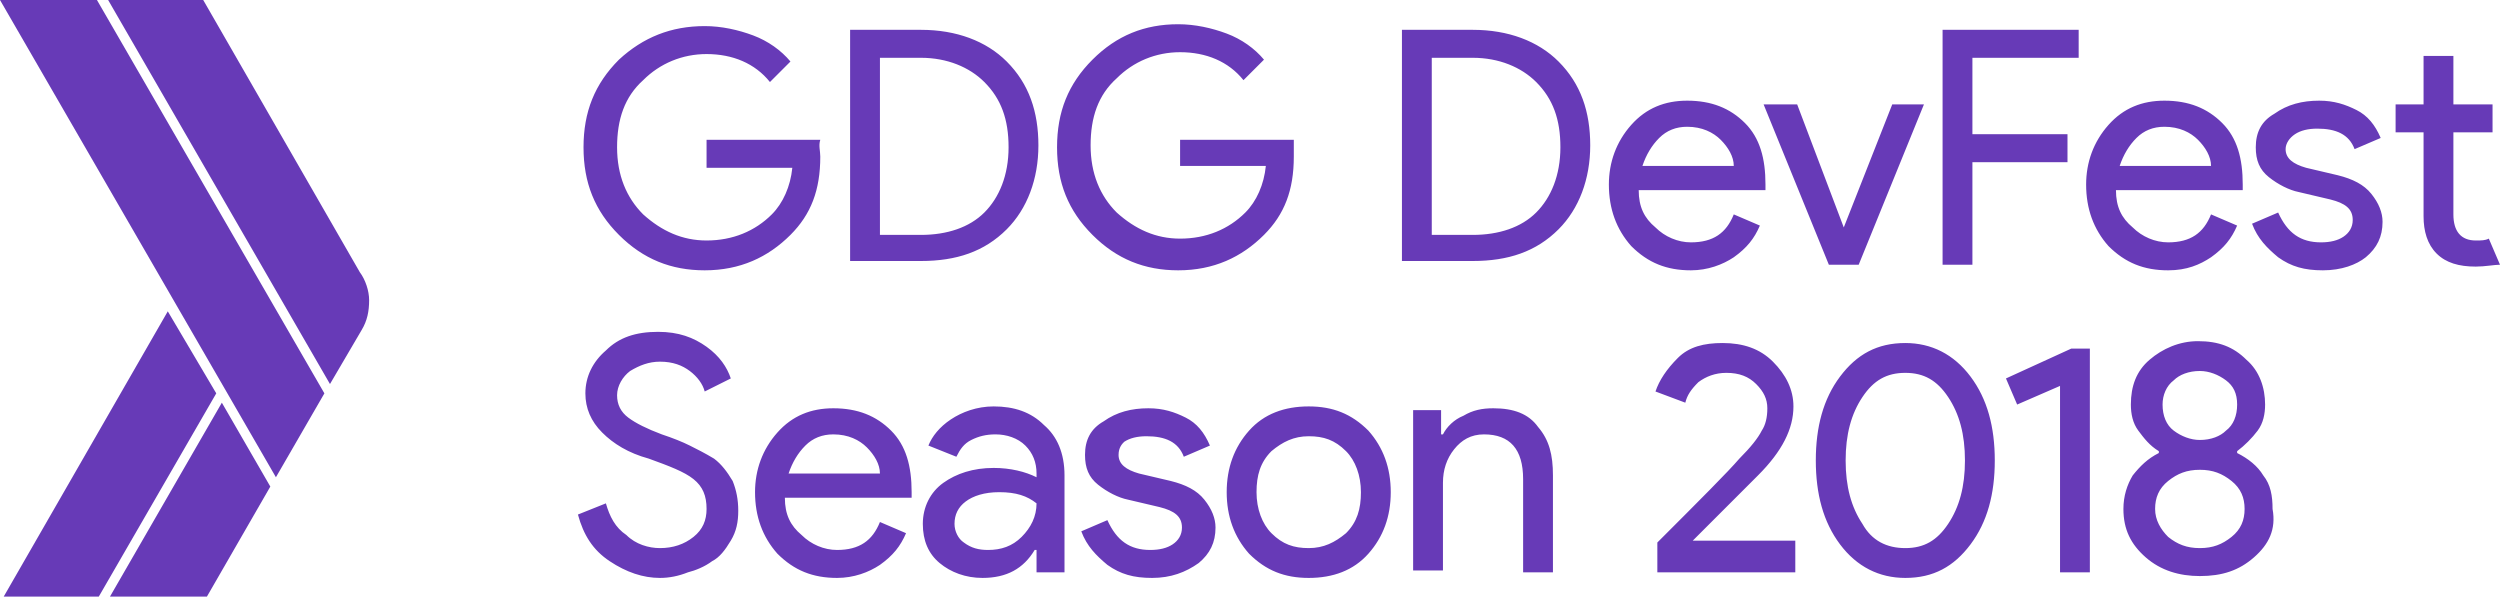
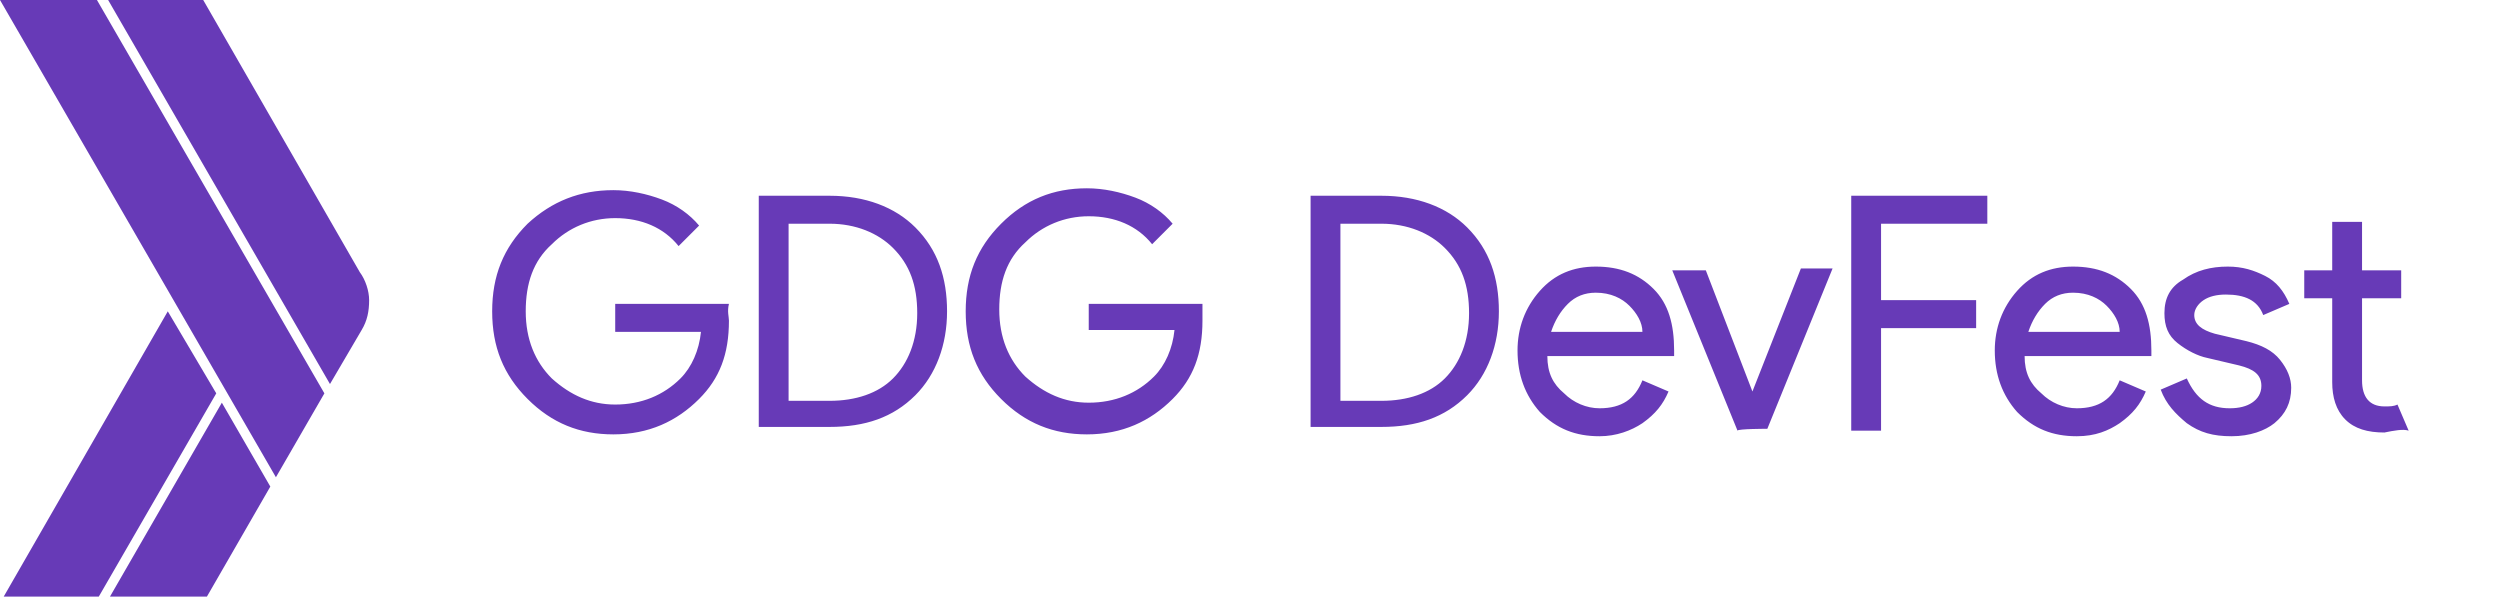
- <svg xmlns="http://www.w3.org/2000/svg" id="Layer_4" width="134.1" height="32">
-   <style>.st0{fill:#673ab7}</style>
+ <svg xmlns="http://www.w3.org/2000/svg" version="1.1" id="Layer_4" x="0px" y="0px" viewBox="0 0 134.1 32" style="enable-background:new 0 0 134.1 32;" xml:space="preserve">
+   <style type="text/css">
+ 	.st0{fill:#673AB7;}
+ </style>
  <g id="XMLID_261_">
-     <path id="XMLID_259_" d="M5.2 0H0l14.8 25.6 2.6-4.5z" class="st0" />
-     <path id="XMLID_258_" d="M19.3 14.6L10.9 0H5.8l11.9 20.6 1.7-2.9c.3-.5.4-1 .4-1.6 0-.5-.2-1.1-.5-1.5z" class="st0" />
-     <path id="XMLID_257_" d="M9 16.7L.2 32h5.1l6.3-10.9z" class="st0" />
-     <path id="XMLID_256_" d="M11.9 21.6L5.9 32h5.2l3.4-5.9z" class="st0" />
+     <path id="XMLID_259_" class="st0" d="M5.2,0H0l14.8,25.6l2.6-4.5L5.2,0z" />
+     <path id="XMLID_258_" class="st0" d="M19.3,14.6L10.9,0H5.8l11.9,20.6l1.7-2.9c0.3-0.5,0.4-1,0.4-1.6C19.8,15.6,19.6,15,19.3,14.6z   " />
+     <path id="XMLID_257_" class="st0" d="M9,16.7L0.2,32h5.1l6.3-10.9L9,16.7z" />
+     <path id="XMLID_256_" class="st0" d="M11.9,21.6L5.9,32h5.2l3.4-5.9L11.9,21.6z" />
  </g>
  <g id="XMLID_1_">
-     <path d="M44 8.4c0 1.8-.5 3.1-1.6 4.2-1.2 1.2-2.7 1.9-4.6 1.9-1.8 0-3.3-.6-4.6-1.9-1.3-1.3-1.9-2.8-1.9-4.7s.6-3.4 1.9-4.7C34.5 2 36 1.4 37.8 1.4c.9 0 1.8.2 2.6.5s1.5.8 2 1.4l-1.1 1.1c-.8-1-2-1.5-3.4-1.5-1.3 0-2.5.5-3.4 1.4-1 .9-1.4 2.1-1.4 3.6s.5 2.7 1.4 3.6c1 .9 2.1 1.4 3.4 1.4 1.4 0 2.6-.5 3.5-1.4.6-.6 1-1.5 1.1-2.5h-4.6V7.5H44c-.1.3 0 .6 0 .9zM45.6 14.2V1.6h3.8c1.9 0 3.5.6 4.6 1.7 1.2 1.2 1.7 2.7 1.7 4.5s-.6 3.4-1.7 4.5c-1.2 1.2-2.7 1.7-4.6 1.7h-3.8zm1.6-1.6h2.2c1.4 0 2.6-.4 3.4-1.2.8-.8 1.3-2 1.3-3.5s-.4-2.6-1.3-3.5c-.8-.8-2-1.3-3.4-1.3h-2.2v9.5zM69.4 8.4c0 1.8-.5 3.1-1.6 4.2-1.2 1.2-2.7 1.9-4.6 1.9-1.8 0-3.3-.6-4.6-1.9-1.3-1.3-1.9-2.8-1.9-4.7s.6-3.4 1.9-4.7c1.3-1.3 2.8-1.9 4.6-1.9.9 0 1.8.2 2.6.5s1.5.8 2 1.4l-1.1 1.1c-.8-1-2-1.5-3.4-1.5-1.3 0-2.5.5-3.4 1.4-1 .9-1.4 2.1-1.4 3.6s.5 2.7 1.4 3.6c1 .9 2.1 1.4 3.4 1.4 1.4 0 2.6-.5 3.5-1.4.6-.6 1-1.5 1.1-2.5h-4.6V7.5h6.1v.9zM75.2 14.2V1.6H79c1.9 0 3.5.6 4.6 1.7 1.2 1.2 1.7 2.7 1.7 4.5s-.6 3.4-1.7 4.5C82.4 13.5 80.9 14 79 14h-3.8zm1.6-1.6H79c1.4 0 2.6-.4 3.4-1.2.8-.8 1.3-2 1.3-3.5s-.4-2.6-1.3-3.5c-.8-.8-2-1.3-3.4-1.3h-2.2v9.5zM90.7 14.5c-1.3 0-2.3-.4-3.2-1.3-.8-.9-1.2-2-1.2-3.3 0-1.2.4-2.3 1.2-3.2.8-.9 1.8-1.3 3-1.3 1.3 0 2.3.4 3.1 1.2.8.8 1.1 1.9 1.1 3.3v.3h-6.8c0 .9.3 1.5.9 2 .5.5 1.2.8 1.9.8 1.2 0 1.9-.5 2.3-1.5l1.4.6c-.3.7-.7 1.2-1.4 1.7-.6.4-1.4.7-2.3.7zM93 8.9c0-.5-.3-1-.7-1.4-.4-.4-1-.7-1.8-.7-.6 0-1.1.2-1.5.6-.4.4-.7.9-.9 1.5H93zM98.1 14.2l-3.5-8.6h1.8l2.5 6.6 2.6-6.6h1.7l-3.5 8.6h-1.6zM105.8 14.2h-1.6V1.6h7.3v1.5h-5.7v4.1h5.1v1.5h-5.1v5.5zM116.3 14.5c-1.3 0-2.3-.4-3.2-1.3-.8-.9-1.2-2-1.2-3.3 0-1.2.4-2.3 1.2-3.2.8-.9 1.8-1.3 3-1.3 1.3 0 2.3.4 3.1 1.2.8.8 1.1 1.9 1.1 3.3v.3h-6.8c0 .9.3 1.5.9 2 .5.5 1.2.8 1.9.8 1.2 0 1.9-.5 2.3-1.5l1.4.6c-.3.7-.7 1.2-1.4 1.7-.6.4-1.3.7-2.3.7zm2.3-5.6c0-.5-.3-1-.7-1.4-.4-.4-1-.7-1.8-.7-.6 0-1.1.2-1.5.6-.4.4-.7.9-.9 1.5h4.9zM124.6 14.5c-1 0-1.7-.2-2.4-.7-.6-.5-1.1-1-1.4-1.8l1.4-.6c.5 1.1 1.2 1.6 2.3 1.6.5 0 .9-.1 1.2-.3.3-.2.5-.5.5-.9 0-.6-.4-.9-1.2-1.1l-1.7-.4c-.5-.1-1.1-.4-1.6-.8s-.7-.9-.7-1.6c0-.8.3-1.4 1-1.8.7-.5 1.5-.7 2.4-.7.8 0 1.4.2 2 .5.6.3 1 .8 1.3 1.5l-1.4.6c-.3-.8-1-1.1-2-1.1-.5 0-.9.1-1.2.3-.3.2-.5.5-.5.8 0 .5.4.8 1.1 1l1.7.4c.8.2 1.4.5 1.8 1 .4.5.6 1 .6 1.5 0 .8-.3 1.4-.9 1.9-.5.4-1.3.7-2.3.7zM132.8 14.3c-.9 0-1.6-.2-2.1-.7-.5-.5-.7-1.2-.7-2V7.1h-1.5V5.6h1.5V3h1.6v2.6h2.1v1.5h-2.1v4.4c0 .9.4 1.4 1.2 1.4.3 0 .5 0 .7-.1l.6 1.4c-.3 0-.8.1-1.3.1zM35.4 31c-.9 0-1.8-.3-2.7-.9-.9-.6-1.4-1.4-1.7-2.5l1.5-.6c.2.7.5 1.3 1.1 1.7.5.5 1.2.7 1.8.7.7 0 1.3-.2 1.8-.6.5-.4.7-.9.7-1.5 0-.7-.2-1.2-.7-1.6-.5-.4-1.3-.7-2.4-1.1-1.1-.3-1.9-.8-2.5-1.4-.6-.6-.9-1.3-.9-2.1 0-.9.4-1.7 1.1-2.3.7-.7 1.6-1 2.8-1 1.1 0 1.9.3 2.6.8.7.5 1.1 1.1 1.3 1.7l-1.4.7c-.1-.4-.4-.8-.8-1.1-.4-.3-.9-.5-1.6-.5-.6 0-1.1.2-1.6.5-.4.3-.7.8-.7 1.3s.2.9.6 1.2c.4.3 1 .6 1.8.9.6.2 1.1.4 1.5.6.4.2.8.4 1.3.7.4.3.7.7 1 1.2.2.5.3 1 .3 1.6 0 .6-.1 1.1-.4 1.6-.3.5-.6.9-1 1.1-.4.3-.9.5-1.3.6-.5.2-1 .3-1.5.3zM44.9 31c-1.3 0-2.3-.4-3.2-1.3-.8-.9-1.2-2-1.2-3.3 0-1.2.4-2.3 1.2-3.2.8-.9 1.8-1.3 3-1.3 1.3 0 2.3.4 3.1 1.2.8.8 1.1 1.9 1.1 3.3v.3h-6.8c0 .9.3 1.5.9 2 .5.5 1.2.8 1.9.8 1.2 0 1.9-.5 2.3-1.5l1.4.6c-.3.7-.7 1.2-1.4 1.7-.6.4-1.4.7-2.3.7zm2.3-5.6c0-.5-.3-1-.7-1.4-.4-.4-1-.7-1.8-.7-.6 0-1.1.2-1.5.6-.4.4-.7.9-.9 1.5h4.9zM52.7 31c-.9 0-1.7-.3-2.3-.8-.6-.5-.9-1.2-.9-2.1 0-.9.4-1.7 1.1-2.2.7-.5 1.6-.8 2.7-.8.9 0 1.7.2 2.3.5v-.2c0-.6-.2-1.1-.6-1.5-.4-.4-1-.6-1.6-.6-.5 0-.9.1-1.3.3-.4.2-.6.5-.8.9l-1.5-.6c.2-.5.6-1 1.2-1.4.6-.4 1.4-.7 2.3-.7 1.1 0 2 .3 2.7 1 .7.6 1.1 1.5 1.1 2.7v5.2h-1.5v-1.2h-.1c-.6 1-1.5 1.5-2.8 1.5zm.3-1.5c.7 0 1.3-.2 1.8-.7.5-.5.8-1.1.8-1.8-.5-.4-1.1-.6-2-.6-.8 0-1.4.2-1.8.5-.4.3-.6.7-.6 1.2 0 .4.2.8.5 1 .4.3.8.4 1.3.4zM61.8 31c-1 0-1.7-.2-2.4-.7-.6-.5-1.1-1-1.4-1.8l1.4-.6c.5 1.1 1.2 1.6 2.3 1.6.5 0 .9-.1 1.2-.3.3-.2.5-.5.5-.9 0-.6-.4-.9-1.2-1.1l-1.7-.4c-.5-.1-1.1-.4-1.6-.8s-.7-.9-.7-1.6c0-.8.3-1.4 1-1.8.7-.5 1.5-.7 2.4-.7.8 0 1.4.2 2 .5.6.3 1 .8 1.3 1.5l-1.4.6c-.3-.8-1-1.1-2-1.1-.5 0-.9.1-1.2.3-.1.1-.3.3-.3.7 0 .5.4.8 1.1 1l1.7.4c.8.2 1.4.5 1.8 1 .4.5.6 1 .6 1.5 0 .8-.3 1.4-.9 1.9-.7.5-1.5.8-2.5.8zM67 23.1c.8-.9 1.9-1.3 3.2-1.3 1.3 0 2.3.4 3.2 1.3.8.9 1.2 2 1.2 3.3 0 1.3-.4 2.4-1.2 3.3-.8.9-1.9 1.3-3.2 1.3-1.3 0-2.3-.4-3.2-1.3-.8-.9-1.2-2-1.2-3.3 0-1.3.4-2.4 1.2-3.3zm1.2 5.5c.6.6 1.2.8 2 .8s1.4-.3 2-.8c.6-.6.8-1.3.8-2.2 0-.9-.3-1.7-.8-2.2-.6-.6-1.2-.8-2-.8s-1.4.3-2 .8c-.6.6-.8 1.3-.8 2.2 0 .9.3 1.7.8 2.2zM77.3 22.1v1.2h.1c.2-.4.6-.8 1.1-1 .5-.3 1-.4 1.6-.4 1.1 0 1.9.3 2.4 1 .6.7.8 1.5.8 2.6v5.2h-1.6v-5c0-1.6-.7-2.4-2.1-2.4-.7 0-1.2.3-1.6.8-.4.5-.6 1.1-.6 1.8v4.7h-1.6V22h1.5zM96.5 30.7h-7.6v-1.6c2.3-2.3 3.8-3.8 4.4-4.5.6-.6 1-1.1 1.2-1.5.2-.3.3-.7.3-1.2s-.2-.9-.6-1.3c-.4-.4-.9-.6-1.6-.6-.6 0-1.1.2-1.5.5-.4.4-.6.7-.7 1.1l-1.6-.6c.2-.6.6-1.2 1.2-1.8.6-.6 1.4-.8 2.4-.8 1.1 0 2 .3 2.7 1 .7.7 1.1 1.5 1.1 2.4 0 1.2-.6 2.4-1.9 3.7L90.8 29h5.5v1.7zM105.7 29.2c-.9 1.2-2 1.8-3.5 1.8-1.4 0-2.6-.6-3.5-1.8-.9-1.2-1.3-2.7-1.3-4.5 0-1.8.4-3.3 1.3-4.5.9-1.2 2-1.8 3.5-1.8 1.4 0 2.6.6 3.5 1.8.9 1.2 1.3 2.7 1.3 4.5 0 1.8-.4 3.3-1.3 4.5zm-3.5.2c1 0 1.7-.4 2.3-1.3.6-.9.9-2 .9-3.4s-.3-2.5-.9-3.4c-.6-.9-1.3-1.3-2.3-1.3-1 0-1.7.4-2.3 1.3-.6.9-.9 2-.9 3.4s.3 2.5.9 3.4c.5.9 1.3 1.3 2.3 1.3zM112.1 30.7h-1.6v-10l-2.3 1-.6-1.4 3.5-1.6h1v12zM120.9 29.9c-.8.7-1.7 1-2.9 1-1.1 0-2.1-.3-2.9-1-.8-.7-1.2-1.5-1.2-2.6 0-.7.2-1.3.5-1.8.4-.5.8-.9 1.4-1.2v-.1c-.5-.3-.8-.7-1.1-1.1-.3-.4-.4-.9-.4-1.4 0-1 .3-1.8 1-2.4.7-.6 1.6-1 2.6-1 1.1 0 1.9.3 2.6 1 .7.6 1 1.5 1 2.4 0 .5-.1 1-.4 1.4-.3.4-.7.8-1.1 1.1v.1c.6.3 1.1.7 1.4 1.2.4.5.5 1.1.5 1.8.2 1.1-.2 1.9-1 2.6zm-4.6-1.1c.5.4 1 .6 1.7.6s1.2-.2 1.7-.6c.5-.4.7-.9.7-1.5s-.2-1.1-.7-1.5c-.5-.4-1-.6-1.7-.6s-1.2.2-1.7.6c-.5.4-.7.9-.7 1.5s.3 1.1.7 1.5zm.3-5.7c.4.3.9.5 1.4.5.6 0 1.1-.2 1.4-.5.4-.3.6-.8.6-1.4 0-.6-.2-1-.6-1.3-.4-.3-.9-.5-1.4-.5-.6 0-1.1.2-1.4.5-.4.3-.6.8-.6 1.3 0 .6.2 1.1.6 1.4z" class="st0" />
+     <path class="st0" d="M39.1,17.2c0,1.8-0.5,3.1-1.6,4.2c-1.2,1.2-2.7,1.9-4.6,1.9c-1.8,0-3.3-0.6-4.6-1.9c-1.3-1.3-1.9-2.8-1.9-4.7   s0.6-3.4,1.9-4.7c1.3-1.2,2.8-1.8,4.6-1.8c0.9,0,1.8,0.2,2.6,0.5c0.8,0.3,1.5,0.8,2,1.4l-1.1,1.1c-0.8-1-2-1.5-3.4-1.5   c-1.3,0-2.5,0.5-3.4,1.4c-1,0.9-1.4,2.1-1.4,3.6s0.5,2.7,1.4,3.6c1,0.9,2.1,1.4,3.4,1.4c1.4,0,2.6-0.5,3.5-1.4   c0.6-0.6,1-1.5,1.1-2.5H33v-1.5h6.1C39,16.7,39.1,17,39.1,17.2z M40.7,23.1V10.5h3.8c1.9,0,3.5,0.6,4.6,1.7   c1.2,1.2,1.7,2.7,1.7,4.5c0,1.8-0.6,3.4-1.7,4.5c-1.2,1.2-2.7,1.7-4.6,1.7h-3.8V23.1z M42.3,21.5h2.2c1.4,0,2.6-0.4,3.4-1.2   c0.8-0.8,1.3-2,1.3-3.5s-0.4-2.6-1.3-3.5c-0.8-0.8-2-1.3-3.4-1.3h-2.2V21.5z M64.5,17.2c0,1.8-0.5,3.1-1.6,4.2   c-1.2,1.2-2.7,1.9-4.6,1.9c-1.8,0-3.3-0.6-4.6-1.9c-1.3-1.3-1.9-2.8-1.9-4.7s0.6-3.4,1.9-4.7c1.3-1.3,2.8-1.9,4.6-1.9   c0.9,0,1.8,0.2,2.6,0.5s1.5,0.8,2,1.4l-1.1,1.1c-0.8-1-2-1.5-3.4-1.5c-1.3,0-2.5,0.5-3.4,1.4c-1,0.9-1.4,2.1-1.4,3.6   s0.5,2.7,1.4,3.6c1,0.9,2.1,1.4,3.4,1.4c1.4,0,2.6-0.5,3.5-1.4c0.6-0.6,1-1.5,1.1-2.5h-4.6v-1.4h6.1V17.2z M70.3,23.1V10.5h3.8   c1.9,0,3.5,0.6,4.6,1.7c1.2,1.2,1.7,2.7,1.7,4.5c0,1.8-0.6,3.4-1.7,4.5c-1.2,1.2-2.7,1.7-4.6,1.7h-3.8V23.1z M71.9,21.5h2.2   c1.4,0,2.6-0.4,3.4-1.2c0.8-0.8,1.3-2,1.3-3.5s-0.4-2.6-1.3-3.5c-0.8-0.8-2-1.3-3.4-1.3h-2.2C71.9,11.9,71.9,21.5,71.9,21.5z    M85.8,23.4c-1.3,0-2.3-0.4-3.2-1.3c-0.8-0.9-1.2-2-1.2-3.3c0-1.2,0.4-2.3,1.2-3.2c0.8-0.9,1.8-1.3,3-1.3c1.3,0,2.3,0.4,3.1,1.2   c0.8,0.8,1.1,1.9,1.1,3.3v0.3H83c0,0.9,0.3,1.5,0.9,2c0.5,0.5,1.2,0.8,1.9,0.8c1.2,0,1.9-0.5,2.3-1.5l1.4,0.6   c-0.3,0.7-0.7,1.2-1.4,1.7C87.5,23.1,86.7,23.4,85.8,23.4z M88.1,17.8c0-0.5-0.3-1-0.7-1.4c-0.4-0.4-1-0.7-1.8-0.7   c-0.6,0-1.1,0.2-1.5,0.6s-0.7,0.9-0.9,1.5H88.1z M93.2,23.1l-3.5-8.6h1.8L94,21l2.6-6.6h1.7L94.8,23C94.8,23,93.2,23,93.2,23.1z    M100.9,23.1h-1.6V10.5h7.3V12h-5.7v4.1h5.1v1.5h-5.1C100.9,17.6,100.9,23.1,100.9,23.1z M111.4,23.4c-1.3,0-2.3-0.4-3.2-1.3   c-0.8-0.9-1.2-2-1.2-3.3c0-1.2,0.4-2.3,1.2-3.2c0.8-0.9,1.8-1.3,3-1.3c1.3,0,2.3,0.4,3.1,1.2c0.8,0.8,1.1,1.9,1.1,3.3v0.3h-6.8   c0,0.9,0.3,1.5,0.9,2c0.5,0.5,1.2,0.8,1.9,0.8c1.2,0,1.9-0.5,2.3-1.5l1.4,0.6c-0.3,0.7-0.7,1.2-1.4,1.7   C113.1,23.1,112.4,23.4,111.4,23.4z M113.7,17.8c0-0.5-0.3-1-0.7-1.4c-0.4-0.4-1-0.7-1.8-0.7c-0.6,0-1.1,0.2-1.5,0.6   s-0.7,0.9-0.9,1.5H113.7z M119.7,23.4c-1,0-1.7-0.2-2.4-0.7c-0.6-0.5-1.1-1-1.4-1.8l1.4-0.6c0.5,1.1,1.2,1.6,2.3,1.6   c0.5,0,0.9-0.1,1.2-0.3c0.3-0.2,0.5-0.5,0.5-0.9c0-0.6-0.4-0.9-1.2-1.1l-1.7-0.4c-0.5-0.1-1.1-0.4-1.6-0.8   c-0.5-0.4-0.7-0.9-0.7-1.6c0-0.8,0.3-1.4,1-1.8c0.7-0.5,1.5-0.7,2.4-0.7c0.8,0,1.4,0.2,2,0.5s1,0.8,1.3,1.5l-1.4,0.6   c-0.3-0.8-1-1.1-2-1.1c-0.5,0-0.9,0.1-1.2,0.3c-0.3,0.2-0.5,0.5-0.5,0.8c0,0.5,0.4,0.8,1.1,1l1.7,0.4c0.8,0.2,1.4,0.5,1.8,1   s0.6,1,0.6,1.5c0,0.8-0.3,1.4-0.9,1.9C121.5,23.1,120.7,23.4,119.7,23.4z M127.9,23.2c-0.9,0-1.6-0.2-2.1-0.7s-0.7-1.2-0.7-2V16   h-1.5v-1.5h1.5v-2.6h1.6v2.6h2.1V16h-2.1v4.4c0,0.9,0.4,1.4,1.2,1.4c0.3,0,0.5,0,0.7-0.1l0.6,1.4C128.9,23,128.4,23.1,127.9,23.2z" />
  </g>
</svg>
